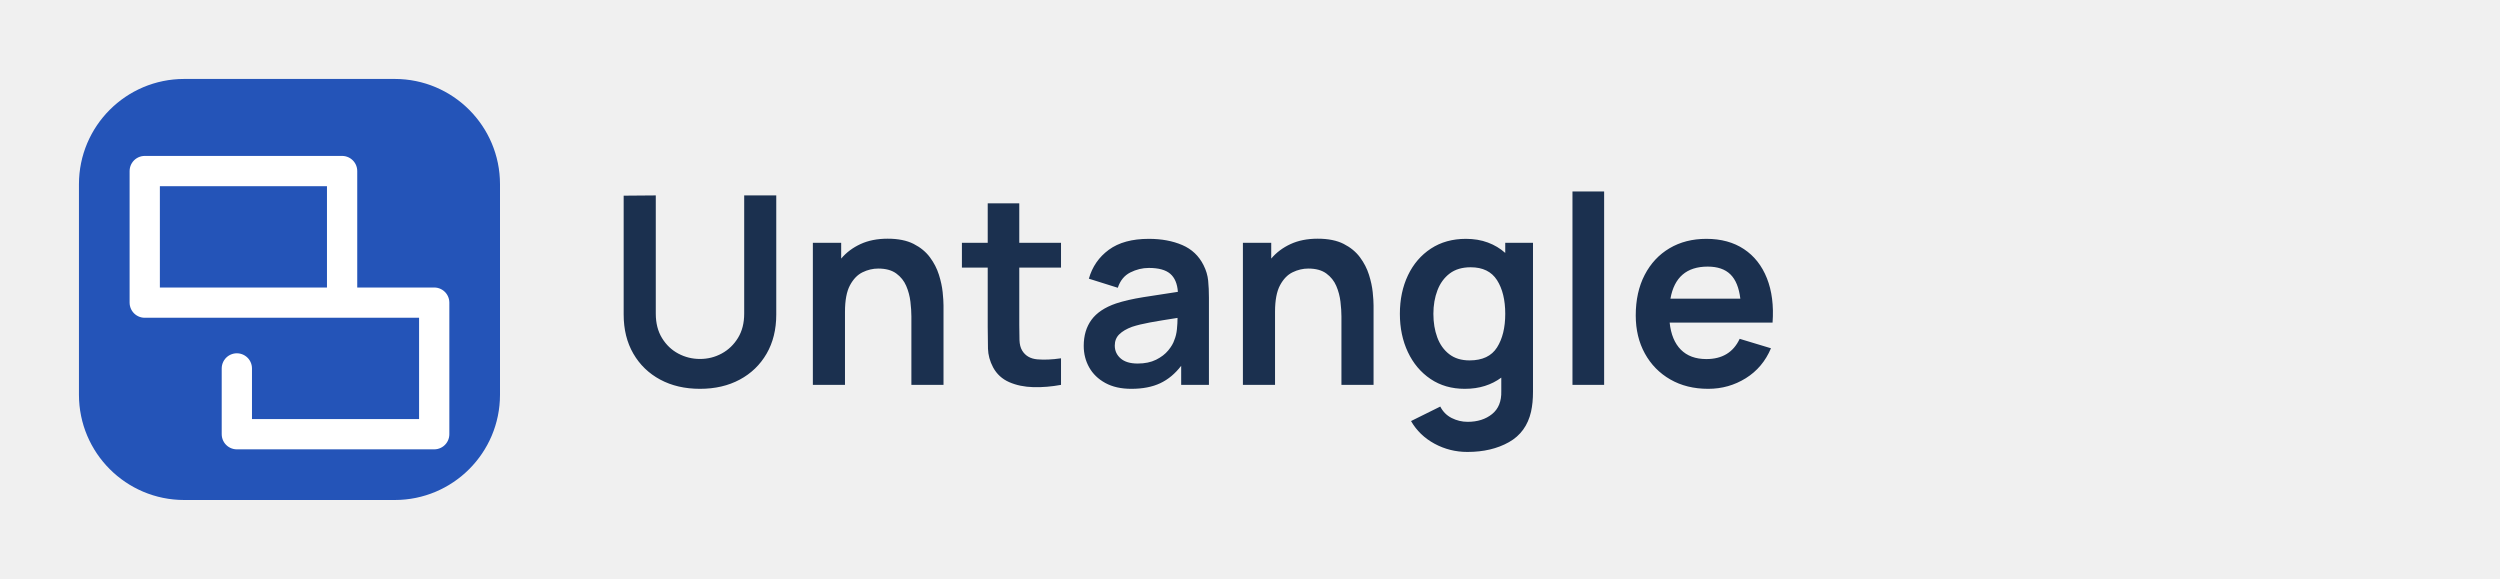
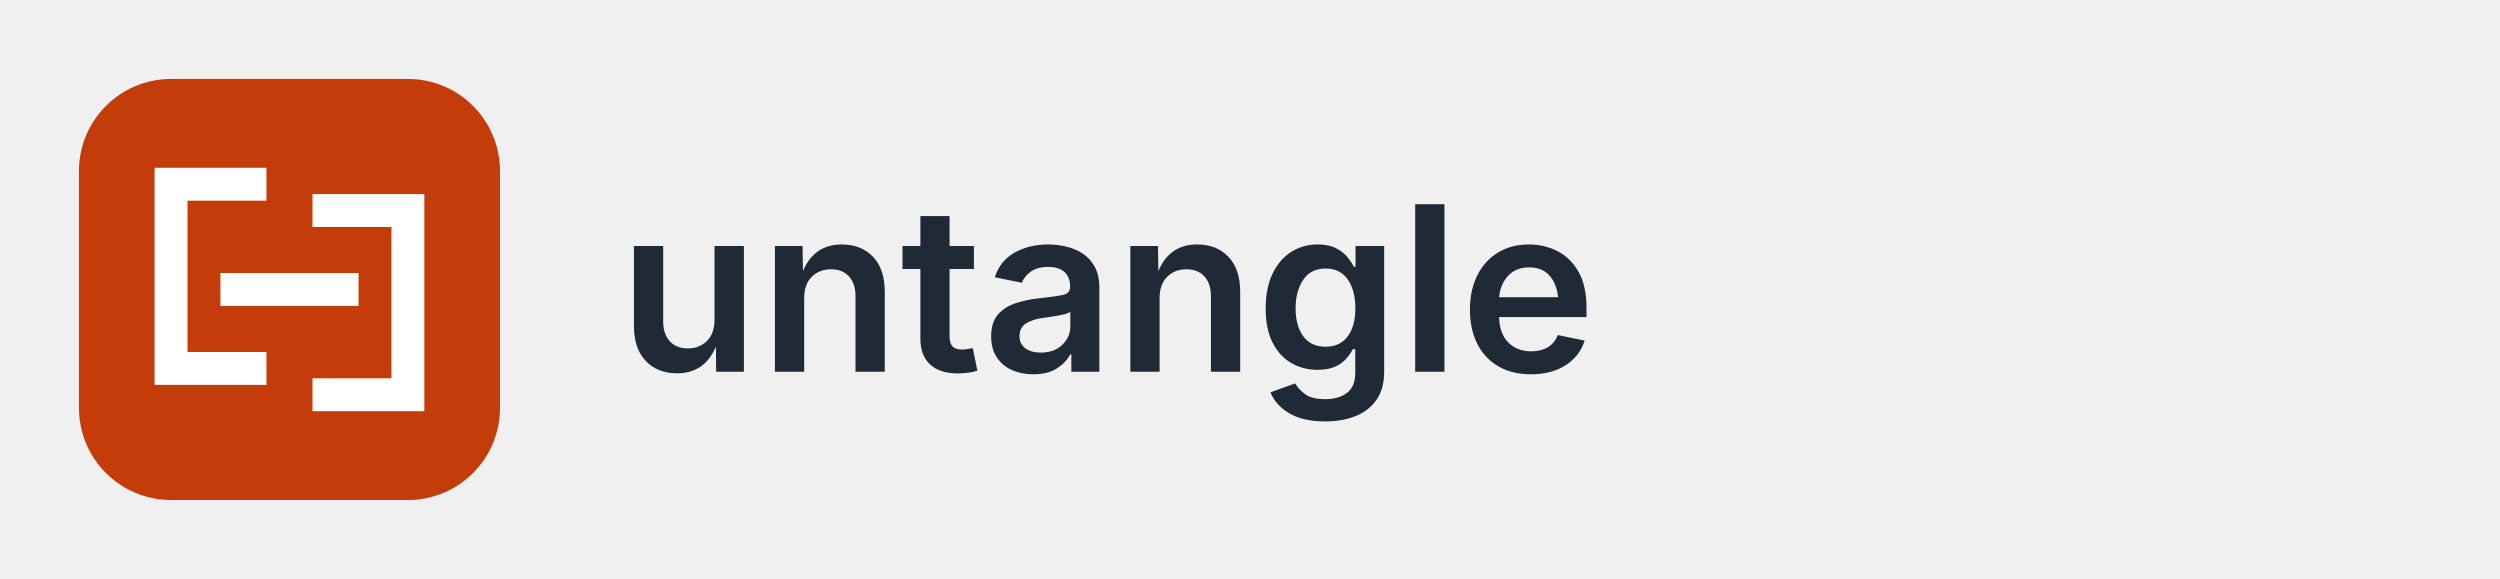
<svg xmlns="http://www.w3.org/2000/svg" width="760" height="176" viewBox="0 0 760 176" role="img" aria-labelledby="title">
-   <g transform="translate(24 24) scale(4.0)">
-     <rect width="32" height="32" rx="8" fill="#2454B8" />
-     <path d="M5 7H20V17H5Z M12 17H27V27H12V22" fill="none" stroke="#FFFFFF" stroke-width="2.3" stroke-linecap="round" stroke-linejoin="round" />
+   <g transform="translate(24 24) scale(4)">
+     <rect width="32" height="32" rx="7" fill="#C33C0A" />
+     <path d="M13 8H7V22H13 M19 10H25V24H19 M12 16H20" fill="none" stroke="#FFFFFF" stroke-width="2.5" stroke-linecap="square" stroke-linejoin="miter" />
  </g>
-   <path fill="#1B304F" fill-rule="nonzero" d="M212.797 118.203 C208.214 118.203 204.182 117.268 200.703 115.398 C197.224 113.529 194.503 110.901 192.539 107.516 C190.576 104.130 189.594 100.161 189.594 95.609 L189.594 59.484 L199.359 59.406 L199.359 95.359 C199.359 98.245 199.992 100.719 201.258 102.781 C202.523 104.844 204.177 106.417 206.219 107.500 C208.260 108.583 210.453 109.125 212.797 109.125 C215.172 109.125 217.378 108.570 219.414 107.461 C221.451 106.352 223.096 104.771 224.352 102.719 C225.607 100.667 226.234 98.214 226.234 95.359 L226.234 59.406 L235.984 59.406 L235.984 95.609 C235.984 100.161 235.005 104.130 233.047 107.516 C231.089 110.901 228.370 113.529 224.891 115.398 C221.411 117.268 217.380 118.203 212.797 118.203 M247.109 117.000 L247.109 73.812 L255.719 73.812 L255.719 78.609 C257.292 76.745 259.258 75.271 261.617 74.188 C263.977 73.104 266.714 72.562 269.828 72.562 C273.026 72.562 275.664 73.091 277.742 74.148 C279.820 75.206 281.474 76.565 282.703 78.227 C283.932 79.888 284.841 81.654 285.430 83.523 C286.018 85.393 286.398 87.161 286.570 88.828 C286.742 90.495 286.828 91.849 286.828 92.891 L286.828 117.000 L277.062 117.000 L277.062 96.203 C277.062 94.870 276.964 93.370 276.766 91.703 C276.568 90.036 276.143 88.443 275.492 86.922 C274.841 85.401 273.833 84.141 272.469 83.141 C271.104 82.141 269.276 81.641 266.984 81.641 C265.359 81.641 263.773 82.016 262.227 82.766 C260.680 83.516 259.401 84.836 258.391 86.727 C257.380 88.617 256.875 91.307 256.875 94.797 L256.875 117.000 L247.109 117.000 M322.547 117.000 C319.693 117.531 316.898 117.763 314.164 117.695 C311.430 117.628 308.982 117.122 306.820 116.180 C304.659 115.237 303.021 113.740 301.906 111.688 C300.917 109.812 300.396 107.909 300.344 105.977 C300.292 104.044 300.266 101.839 300.266 99.359 L300.266 81.359 L292.422 81.359 L292.422 73.812 L300.266 73.812 L300.266 61.812 L309.859 61.812 L309.859 73.812 L322.547 73.812 L322.547 81.359 L309.859 81.359 L309.859 98.797 C309.859 100.536 309.880 102.060 309.922 103.367 C309.964 104.674 310.234 105.740 310.734 106.562 C311.703 108.167 313.240 109.060 315.344 109.242 C317.448 109.424 319.849 109.318 322.547 108.922 L322.547 117.000 M343.922 118.203 C340.807 118.203 338.169 117.609 336.008 116.422 C333.846 115.234 332.214 113.654 331.109 111.680 C330.005 109.706 329.453 107.531 329.453 105.156 C329.453 102.010 330.240 99.365 331.812 97.219 C333.385 95.073 335.875 93.417 339.281 92.250 C341.552 91.500 344.307 90.865 347.547 90.344 C350.786 89.823 354.297 89.281 358.078 88.719 C357.901 86.240 357.125 84.409 355.750 83.227 C354.375 82.044 352.208 81.453 349.250 81.453 C347.302 81.453 345.422 81.911 343.609 82.828 C341.797 83.745 340.531 85.297 339.812 87.484 L331.016 84.719 C332.047 81.073 334.070 78.143 337.086 75.930 C340.102 73.716 344.156 72.609 349.250 72.609 C353.083 72.609 356.461 73.234 359.383 74.484 C362.305 75.734 364.474 77.786 365.891 80.641 C366.661 82.161 367.125 83.716 367.281 85.305 C367.438 86.893 367.516 88.620 367.516 90.484 L367.516 117.000 L359.078 117.000 L359.078 111.203 C357.245 113.599 355.122 115.365 352.711 116.500 C350.299 117.635 347.370 118.203 343.922 118.203 M345.844 110.516 C348.031 110.516 349.898 110.130 351.445 109.359 C352.992 108.589 354.227 107.643 355.148 106.523 C356.070 105.404 356.688 104.349 357.000 103.359 C357.406 102.401 357.669 101.302 357.789 100.062 C357.909 98.823 357.969 97.698 357.969 96.688 L357.969 96.641 C354.531 97.172 351.745 97.633 349.609 98.023 C347.474 98.414 345.646 98.859 344.125 99.359 C342.469 99.974 341.182 100.729 340.266 101.625 C339.349 102.521 338.891 103.661 338.891 105.047 C338.891 106.620 339.484 107.924 340.672 108.961 C341.859 109.997 343.583 110.516 345.844 110.516 M377.844 117.000 L377.844 73.812 L386.453 73.812 L386.453 78.609 C388.026 76.745 389.992 75.271 392.352 74.188 C394.711 73.104 397.448 72.562 400.562 72.562 C403.760 72.562 406.398 73.091 408.477 74.148 C410.555 75.206 412.208 76.565 413.438 78.227 C414.667 79.888 415.576 81.654 416.164 83.523 C416.753 85.393 417.133 87.161 417.305 88.828 C417.477 90.495 417.562 91.849 417.562 92.891 L417.562 117.000 L407.797 117.000 L407.797 96.203 C407.797 94.870 407.698 93.370 407.500 91.703 C407.302 90.036 406.878 88.443 406.227 86.922 C405.576 85.401 404.568 84.141 403.203 83.141 C401.839 82.141 400.010 81.641 397.719 81.641 C396.094 81.641 394.508 82.016 392.961 82.766 C391.414 83.516 390.135 84.836 389.125 86.727 C388.115 88.617 387.609 91.307 387.609 94.797 L387.609 117.000 L377.844 117.000 M445.281 118.203 C441.302 118.203 437.833 117.203 434.875 115.203 C431.917 113.203 429.625 110.482 428.000 107.039 C426.375 103.596 425.562 99.719 425.562 95.406 C425.562 91.031 426.383 87.125 428.023 83.688 C429.664 80.250 431.990 77.544 435.000 75.570 C438.010 73.596 441.557 72.609 445.641 72.609 C448.089 72.609 450.312 72.982 452.312 73.727 C454.312 74.471 456.073 75.526 457.594 76.891 L457.594 73.812 L466.031 73.812 L466.031 119.078 C466.031 120.203 465.984 121.258 465.891 122.242 C465.797 123.227 465.646 124.198 465.438 125.156 C464.479 129.344 462.240 132.430 458.719 134.414 C455.198 136.398 450.995 137.391 446.109 137.391 C442.516 137.391 439.180 136.557 436.102 134.891 C433.023 133.224 430.641 130.927 428.953 128.000 L437.844 123.594 C438.635 125.146 439.792 126.307 441.312 127.078 C442.833 127.849 444.448 128.234 446.156 128.234 C449.167 128.234 451.646 127.448 453.594 125.875 C455.542 124.302 456.474 121.984 456.391 118.922 L456.391 114.797 C454.922 115.891 453.263 116.732 451.414 117.320 C449.565 117.909 447.521 118.203 445.281 118.203 M446.750 109.562 C450.646 109.562 453.427 108.250 455.094 105.625 C456.760 103.000 457.594 99.594 457.594 95.406 C457.594 91.188 456.760 87.773 455.094 85.164 C453.427 82.555 450.755 81.250 447.078 81.250 C444.495 81.250 442.370 81.883 440.703 83.148 C439.036 84.414 437.794 86.120 436.977 88.266 C436.159 90.411 435.750 92.792 435.750 95.406 C435.750 98.042 436.143 100.427 436.930 102.562 C437.716 104.698 438.924 106.398 440.555 107.664 C442.185 108.930 444.250 109.562 446.750 109.562 M478.031 117.000 L478.031 58.203 L487.656 58.203 L487.656 117.000 L478.031 117.000 M519.297 118.203 C514.922 118.203 511.083 117.255 507.781 115.359 C504.479 113.464 501.901 110.836 500.047 107.477 C498.193 104.117 497.266 100.255 497.266 95.891 C497.266 91.172 498.172 87.065 499.984 83.570 C501.797 80.076 504.315 77.375 507.539 75.469 C510.763 73.562 514.495 72.609 518.734 72.609 C523.214 72.609 527.021 73.648 530.156 75.727 C533.292 77.805 535.620 80.758 537.141 84.586 C538.661 88.414 539.234 92.911 538.859 98.078 L507.578 98.078 C507.953 101.651 509.086 104.391 510.977 106.297 C512.867 108.203 515.453 109.156 518.734 109.156 C523.568 109.156 526.943 107.104 528.859 103.000 L538.375 105.875 C536.719 109.802 534.164 112.839 530.711 114.984 C527.258 117.130 523.453 118.203 519.297 118.203 M519.141 81.047 C512.745 81.047 508.969 84.297 507.812 90.797 L529.062 90.797 C528.656 87.443 527.648 84.979 526.039 83.406 C524.430 81.833 522.130 81.047 519.141 81.047" />
+   <path fill="#202936" d="M205.812 113.484 C201.865 113.484 198.695 112.229 196.305 109.719 C193.914 107.208 192.719 103.667 192.719 99.094 L192.719 74.781 L201.609 74.781 L201.609 97.719 C201.609 100.271 202.276 102.276 203.609 103.734 C204.943 105.193 206.771 105.922 209.094 105.922 C211.458 105.922 213.404 105.159 214.930 103.633 C216.456 102.107 217.219 99.953 217.219 97.172 L217.219 74.781 L226.141 74.781 L226.141 113.000 L217.703 113.000 L217.641 105.344 C215.359 110.771 211.417 113.484 205.812 113.484 M244.469 90.609 L244.469 113.000 L235.578 113.000 L235.578 74.781 L243.984 74.781 L244.094 82.406 C246.365 77.010 250.302 74.312 255.906 74.312 C259.854 74.312 263.018 75.565 265.398 78.070 C267.779 80.576 268.969 84.120 268.969 88.703 L268.969 113.000 L260.078 113.000 L260.078 90.062 C260.078 87.510 259.419 85.505 258.102 84.047 C256.784 82.589 254.958 81.859 252.625 81.859 C250.260 81.859 248.310 82.622 246.773 84.148 C245.237 85.674 244.469 87.828 244.469 90.609 M296.062 74.781 L296.062 81.766 L288.672 81.766 L288.672 102.234 C288.672 103.620 288.964 104.638 289.547 105.289 C290.130 105.940 291.104 106.266 292.469 106.266 C292.885 106.266 293.422 106.214 294.078 106.109 C294.734 106.005 295.281 105.911 295.719 105.828 L297.125 112.688 C296.146 112.990 295.143 113.203 294.117 113.328 C293.091 113.453 292.109 113.516 291.172 113.516 C287.505 113.516 284.693 112.604 282.734 110.781 C280.776 108.958 279.797 106.359 279.797 102.984 L279.797 81.766 L274.359 81.766 L274.359 74.781 L279.797 74.781 L279.797 65.688 L288.672 65.688 L288.672 74.781 L296.062 74.781 M314.094 113.781 C311.688 113.781 309.516 113.344 307.578 112.469 C305.641 111.594 304.112 110.302 302.992 108.594 C301.872 106.885 301.312 104.776 301.312 102.266 C301.312 99.391 302.013 97.161 303.414 95.578 C304.815 93.995 306.628 92.846 308.852 92.133 C311.076 91.419 313.417 90.938 315.875 90.688 C319.208 90.323 321.615 89.984 323.094 89.672 C324.573 89.359 325.312 88.547 325.312 87.234 L325.312 87.062 C325.312 85.188 324.742 83.732 323.602 82.695 C322.461 81.659 320.807 81.141 318.641 81.141 C316.411 81.141 314.635 81.630 313.312 82.609 C311.990 83.589 311.099 84.708 310.641 85.969 L302.406 84.281 C303.521 80.917 305.544 78.414 308.477 76.773 C311.409 75.133 314.786 74.312 318.609 74.312 C320.411 74.312 322.229 74.523 324.062 74.945 C325.896 75.367 327.576 76.073 329.102 77.062 C330.628 78.052 331.859 79.396 332.797 81.094 C333.734 82.792 334.203 84.917 334.203 87.469 L334.203 113.000 L325.688 113.000 L325.688 107.734 L325.344 107.734 C324.500 109.380 323.156 110.799 321.312 111.992 C319.469 113.185 317.062 113.781 314.094 113.781 M316.391 107.188 C319.120 107.188 321.299 106.401 322.930 104.828 C324.560 103.255 325.375 101.411 325.375 99.297 L325.375 94.781 C324.969 95.104 324.242 95.385 323.195 95.625 C322.148 95.865 321.036 96.068 319.859 96.234 C318.682 96.401 317.708 96.542 316.938 96.656 C314.927 96.938 313.258 97.487 311.930 98.305 C310.602 99.122 309.938 100.411 309.938 102.172 C309.938 103.807 310.539 105.052 311.742 105.906 C312.945 106.760 314.495 107.188 316.391 107.188 M352.516 90.609 L352.516 113.000 L343.625 113.000 L343.625 74.781 L352.031 74.781 L352.141 82.406 C354.411 77.010 358.349 74.312 363.953 74.312 C367.901 74.312 371.065 75.565 373.445 78.070 C375.826 80.576 377.016 84.120 377.016 88.703 L377.016 113.000 L368.125 113.000 L368.125 90.062 C368.125 87.510 367.466 85.505 366.148 84.047 C364.831 82.589 363.005 81.859 360.672 81.859 C358.307 81.859 356.357 82.622 354.820 84.148 C353.284 85.674 352.516 87.828 352.516 90.609 M402.906 128.109 C398.302 128.109 394.612 127.266 391.836 125.578 C389.060 123.891 387.193 121.781 386.234 119.250 L393.750 116.562 C394.344 117.656 395.318 118.727 396.672 119.773 C398.026 120.820 400.094 121.344 402.875 121.344 C405.635 121.344 407.846 120.701 409.508 119.414 C411.169 118.128 412.000 116.115 412.000 113.375 L412.000 106.156 L411.250 106.156 C410.792 107.073 410.141 108.021 409.297 109.000 C408.453 109.979 407.326 110.794 405.914 111.445 C404.503 112.096 402.693 112.422 400.484 112.422 C397.568 112.422 394.919 111.732 392.539 110.352 C390.159 108.971 388.268 106.904 386.867 104.148 C385.466 101.393 384.766 97.943 384.766 93.797 C384.766 89.620 385.466 86.078 386.867 83.172 C388.268 80.266 390.164 78.062 392.555 76.562 C394.945 75.062 397.609 74.312 400.547 74.312 C402.807 74.312 404.667 74.688 406.125 75.438 C407.583 76.188 408.745 77.094 409.609 78.156 C410.474 79.219 411.135 80.203 411.594 81.109 L412.078 81.109 L412.078 74.781 L420.781 74.781 L420.781 113.109 C420.781 116.526 420.008 119.339 418.461 121.547 C416.914 123.755 414.797 125.401 412.109 126.484 C409.422 127.568 406.354 128.109 402.906 128.109 M402.984 105.406 C405.870 105.406 408.099 104.370 409.672 102.297 C411.245 100.224 412.031 97.365 412.031 93.719 C412.031 90.094 411.258 87.172 409.711 84.953 C408.164 82.734 405.922 81.625 402.984 81.625 C399.974 81.625 397.701 82.776 396.164 85.078 C394.628 87.380 393.859 90.260 393.859 93.719 C393.859 97.250 394.633 100.081 396.180 102.211 C397.727 104.341 399.995 105.406 402.984 105.406 M439.109 62.078 L439.109 113.000 L430.219 113.000 L430.219 62.078 L439.109 62.078 M465.422 113.781 C461.568 113.781 458.255 112.974 455.484 111.359 C452.714 109.745 450.583 107.466 449.094 104.523 C447.604 101.581 446.859 98.115 446.859 94.125 C446.859 90.208 447.594 86.763 449.062 83.789 C450.531 80.815 452.615 78.492 455.312 76.820 C458.010 75.148 461.182 74.312 464.828 74.312 C467.932 74.312 470.812 74.990 473.469 76.344 C476.125 77.698 478.260 79.794 479.875 82.633 C481.490 85.471 482.297 89.120 482.297 93.578 L482.297 96.391 L455.703 96.391 C455.818 99.786 456.771 102.372 458.562 104.148 C460.354 105.924 462.672 106.812 465.516 106.812 C467.474 106.812 469.154 106.391 470.555 105.547 C471.956 104.703 472.953 103.474 473.547 101.859 L481.719 103.531 C480.802 106.604 478.914 109.081 476.055 110.961 C473.195 112.841 469.651 113.781 465.422 113.781 M455.734 90.344 L473.656 90.344 C473.375 87.604 472.500 85.409 471.031 83.758 C469.562 82.107 467.510 81.281 464.875 81.281 C462.156 81.281 460.005 82.154 458.422 83.898 C456.839 85.643 455.943 87.792 455.734 90.344" />
</svg>
